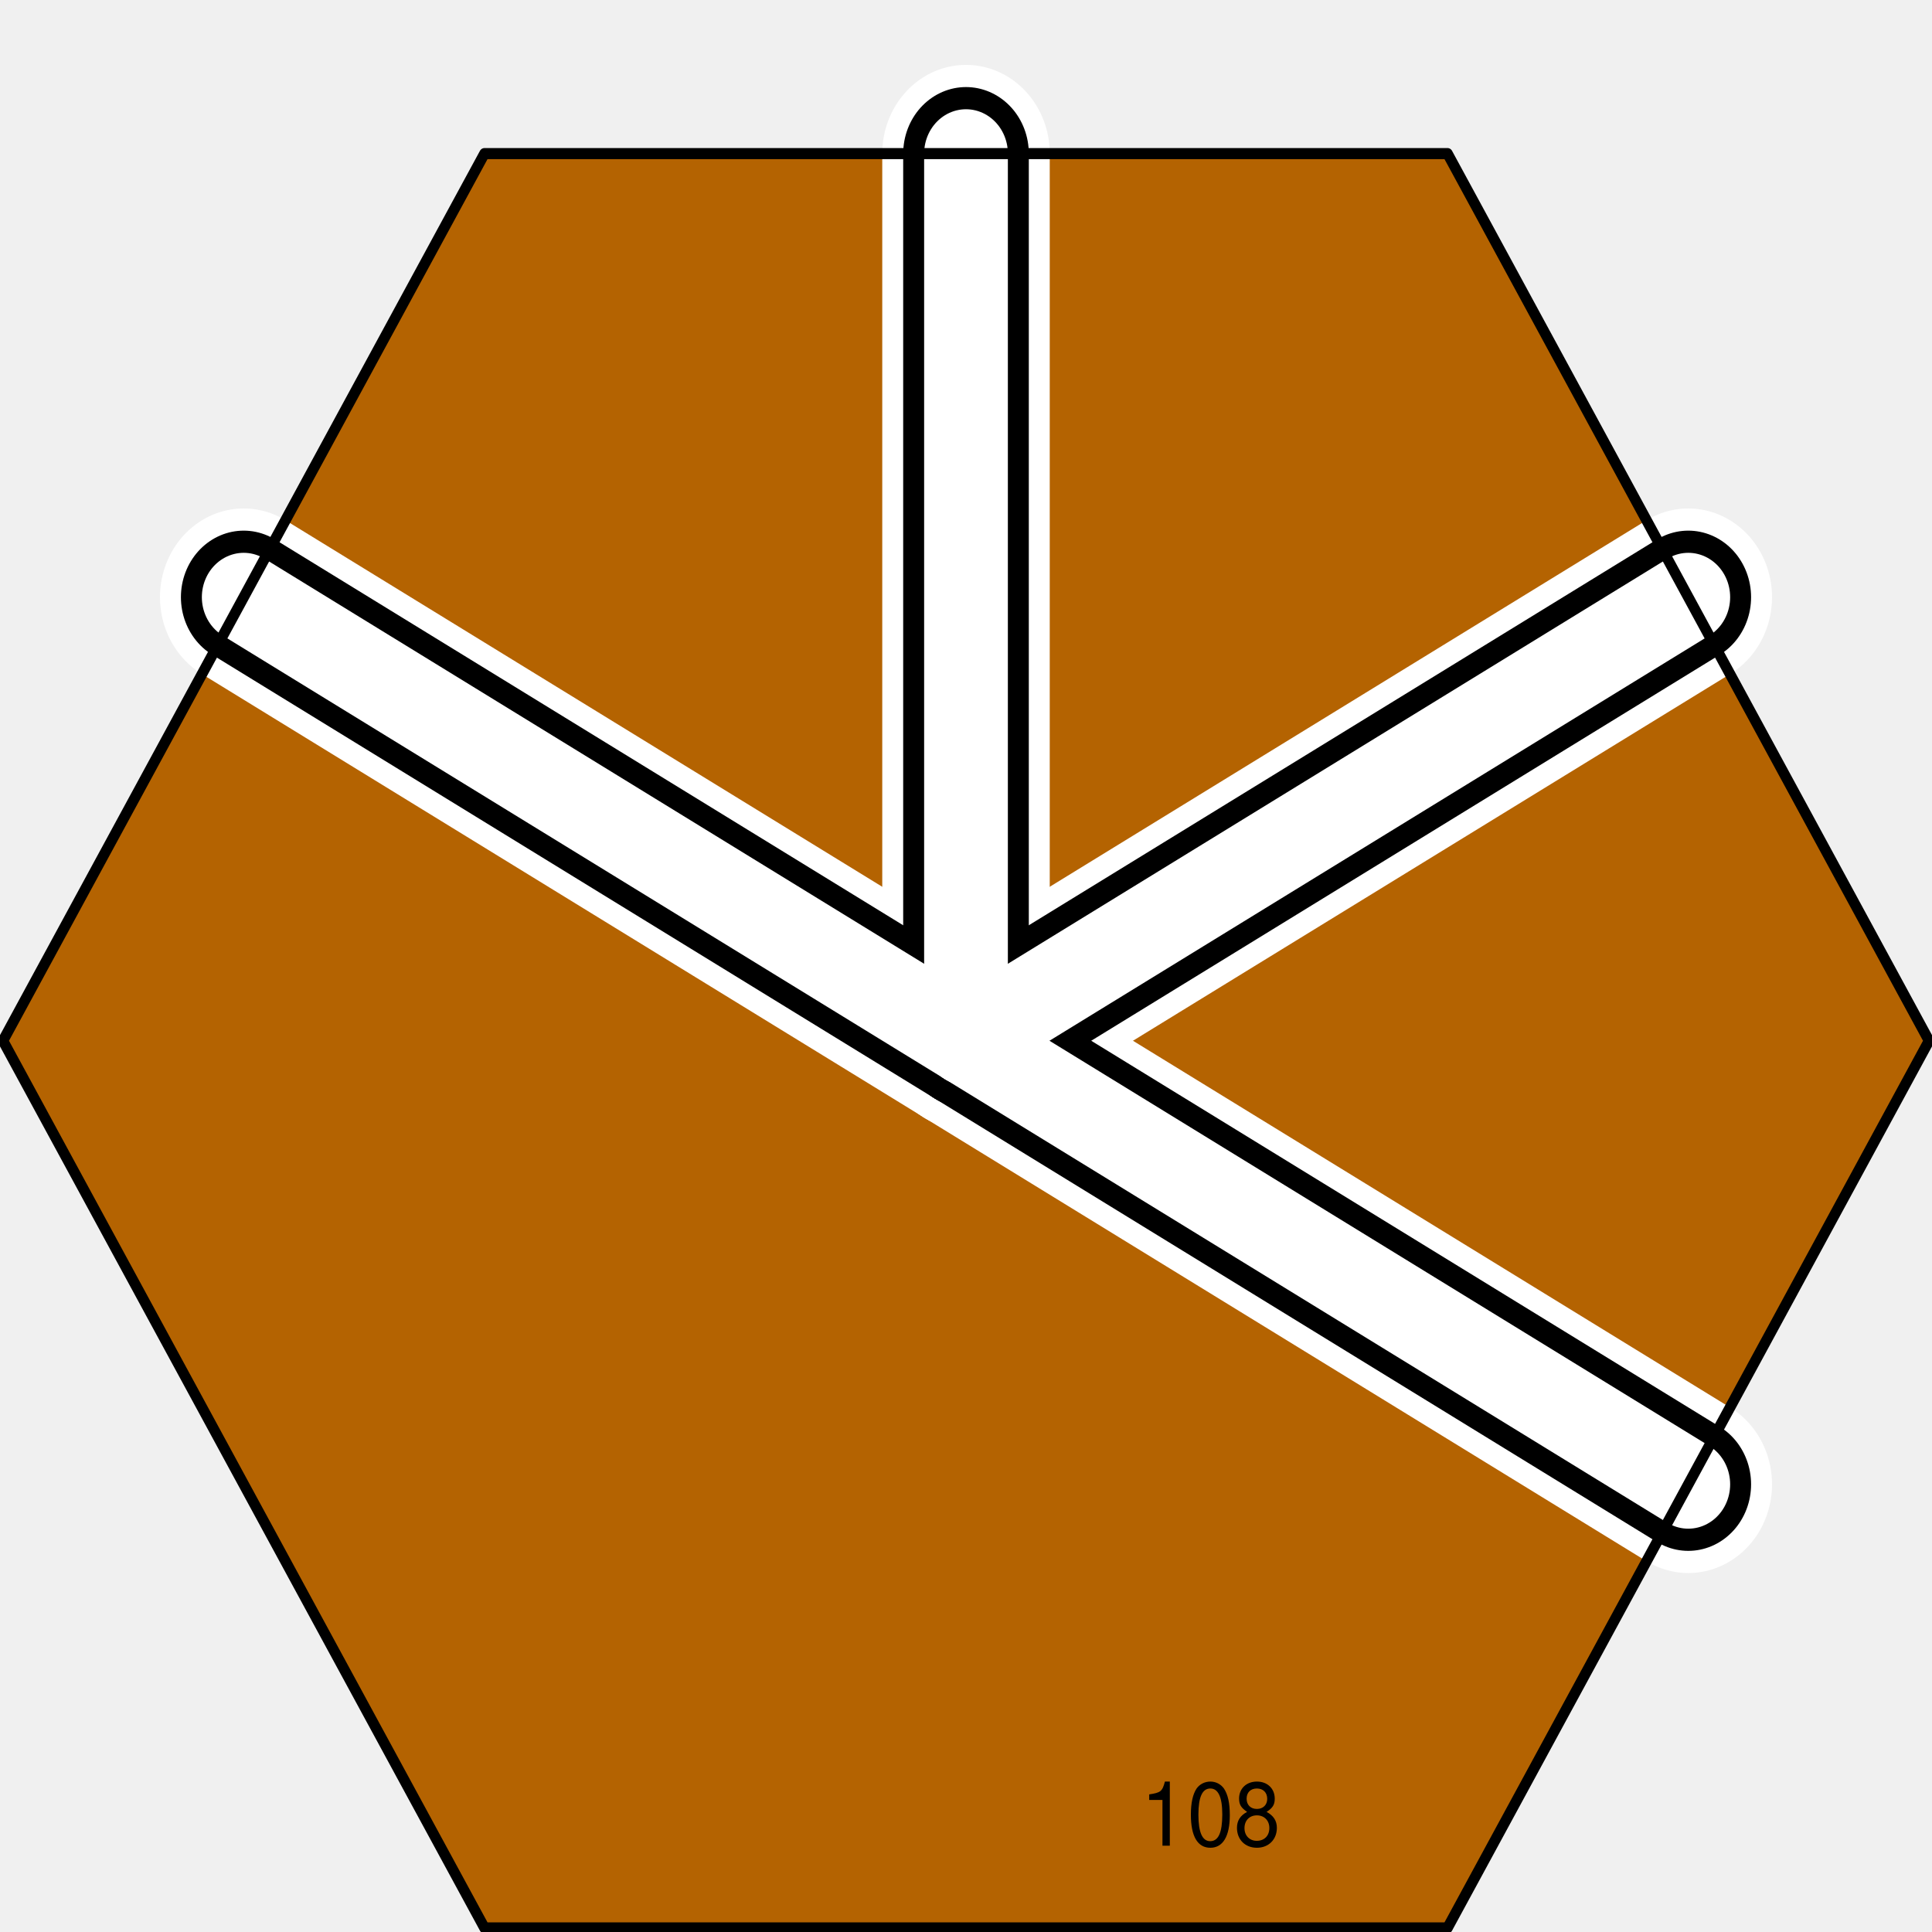
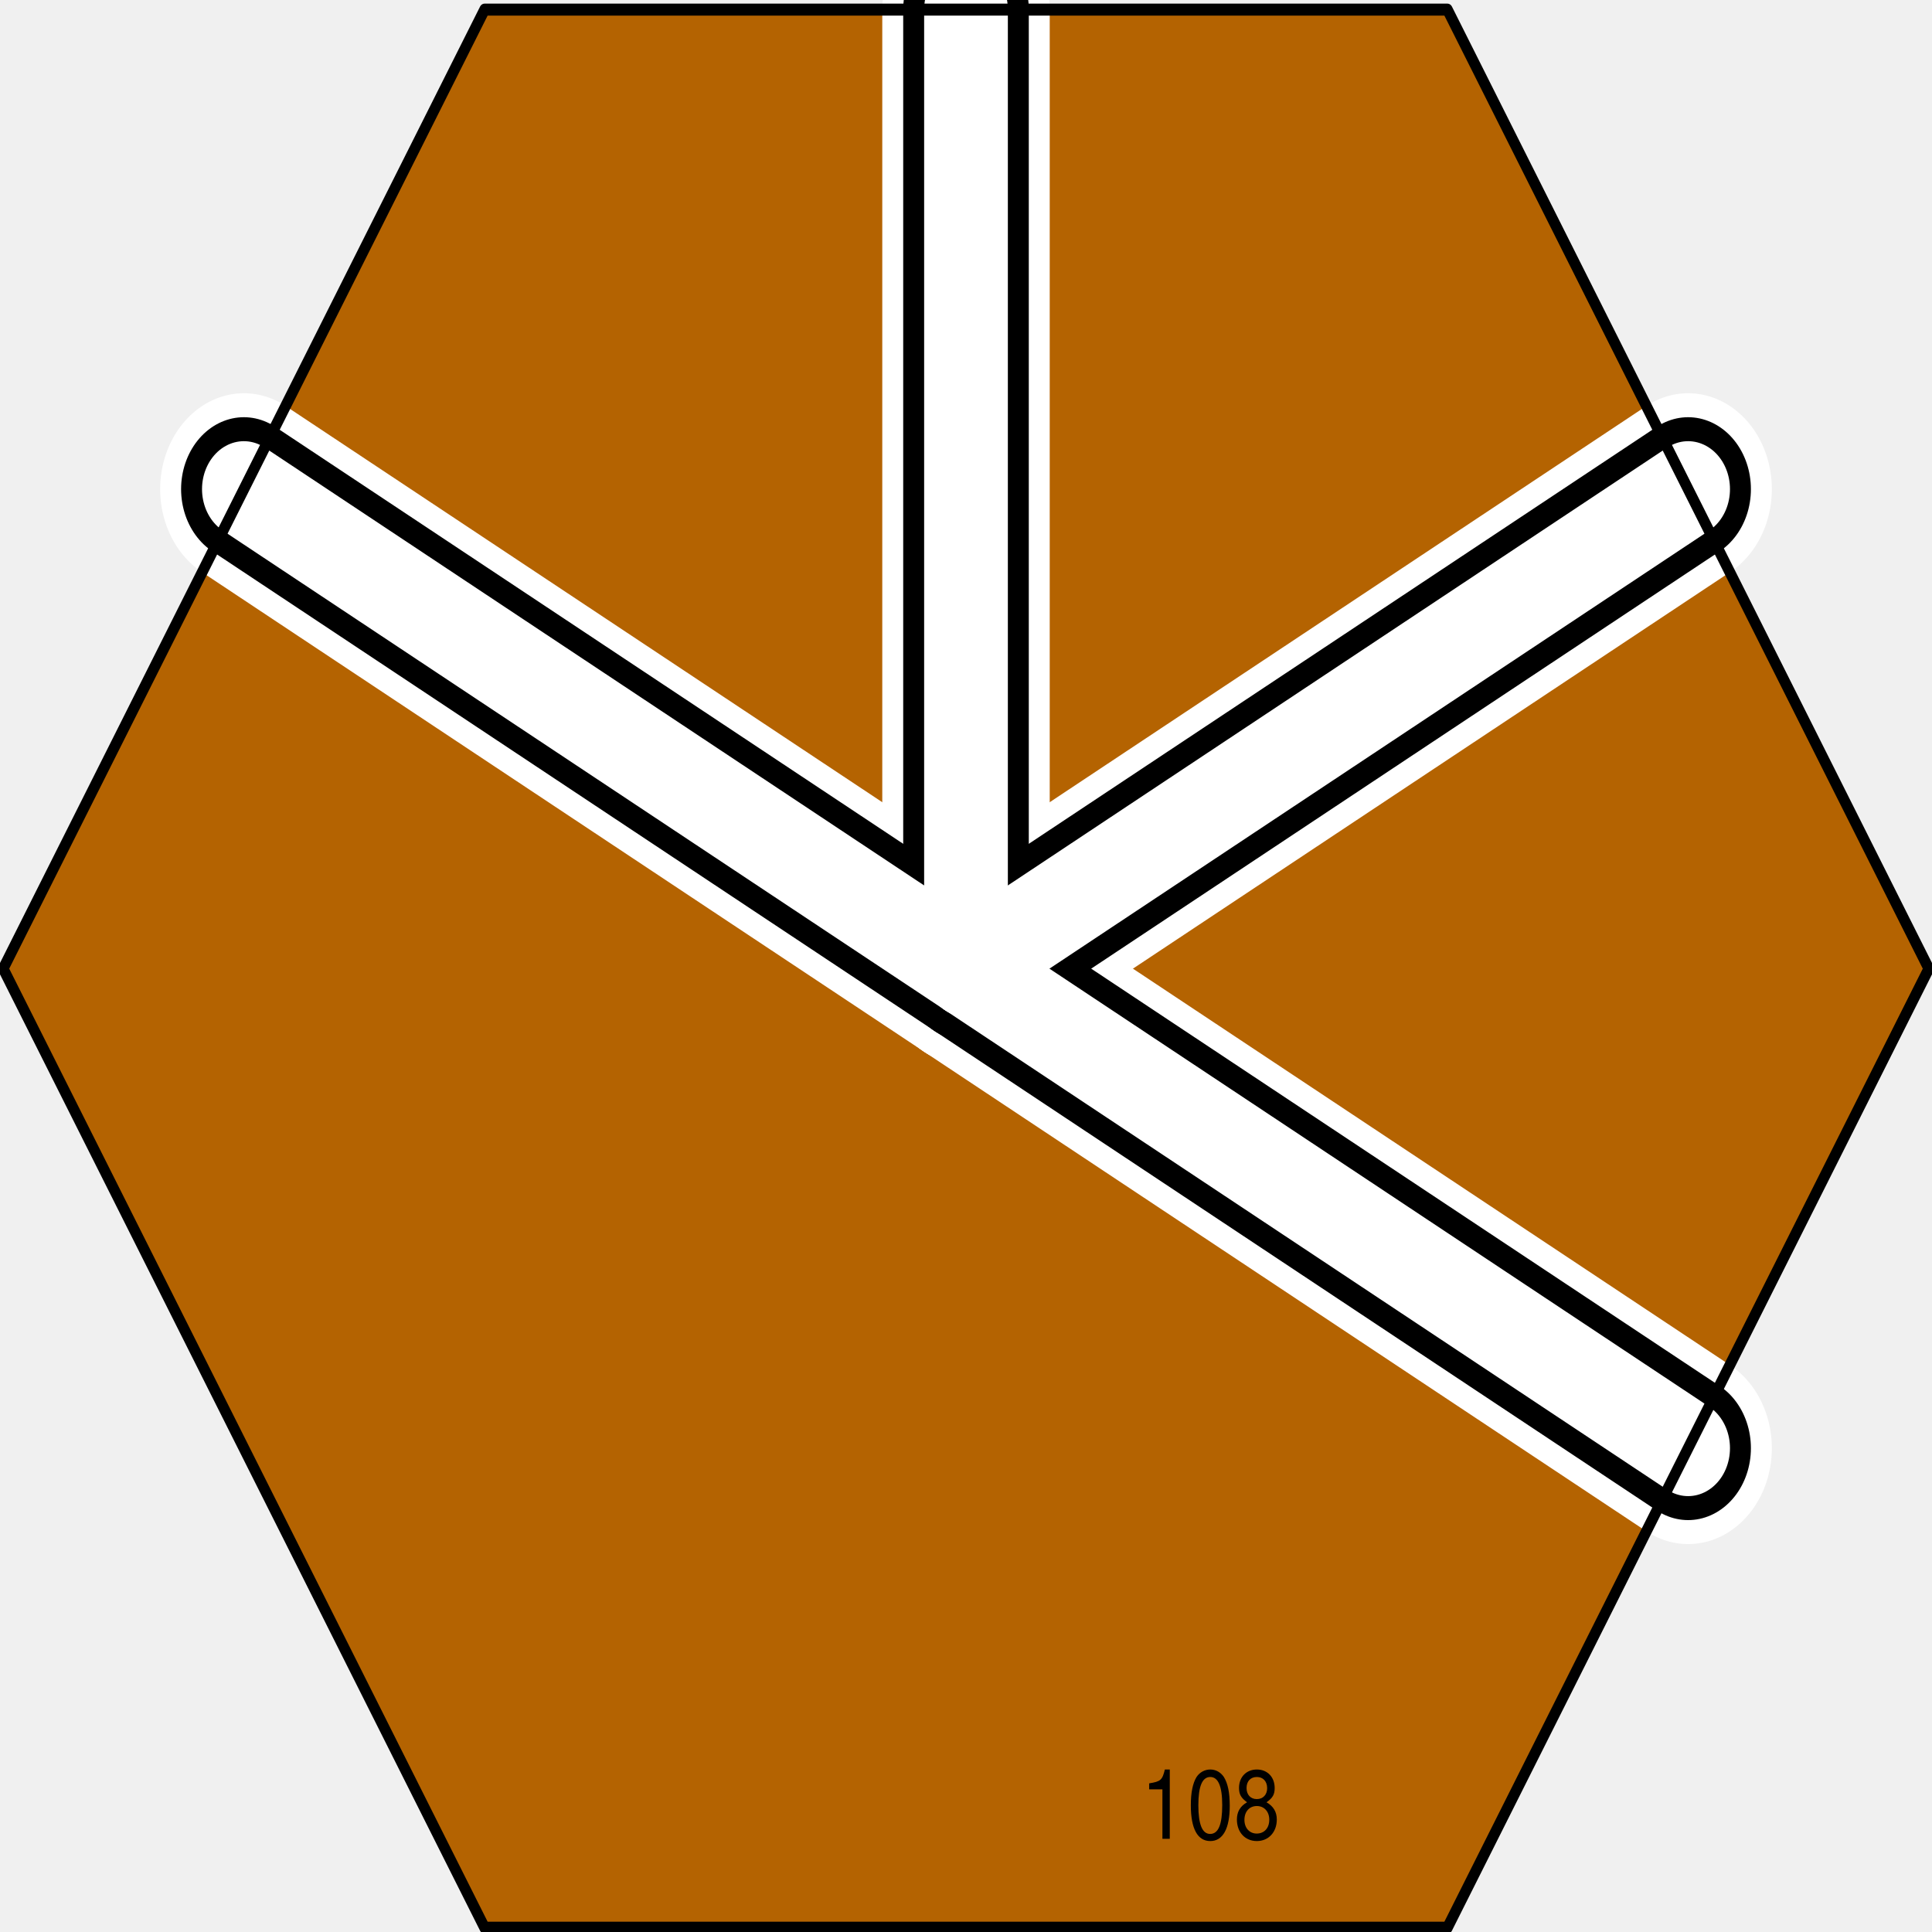
<svg xmlns="http://www.w3.org/2000/svg" width="100" height="100" viewBox="0 0 1 1" preserveAspectRatio="none" id="svg2041" version="1.0">
  <defs id="defs2082" />
-   <g transform="matrix(5.418114e-3,0,0,-5.739835e-3,-1.175565e-3,1.000747)" xml:space="preserve" style="font-style:normal;font-variant:normal;font-weight:normal;font-stretch:normal;letter-spacing:normal;word-spacing:normal;text-anchor:start;fill:none;fill-opacity:1;stroke:#000000;stroke-linecap:butt;stroke-linejoin:miter;stroke-miterlimit:10.433;stroke-dasharray:none;stroke-dashoffset:0;stroke-opacity:1" id="g2049">
+   <g transform="matrix(5.4169135e-3,0,0,-6.2049326e-3,-1.0645173e-3,1.000869)" xml:space="preserve" style="font-style:normal;font-variant:normal;font-weight:normal;font-stretch:normal;letter-spacing:normal;word-spacing:normal;text-anchor:start;fill:none;fill-opacity:1;stroke:#000000;stroke-linecap:butt;stroke-linejoin:miter;stroke-miterlimit:10.433;stroke-dasharray:none;stroke-dashoffset:0;stroke-opacity:1" id="g2049">
    <polygon points="46.5,160.5 138.5,160.5 184.5,80.5 138.5,0.5 46.5,0.5 0.5,80.5 46.5,160.5 " style="fill:#b46301;fill-rule:nonzero;stroke:#b46301;stroke-width:0;stroke-linejoin:round" id="polygon2051" />
    <text transform="matrix(1,0,0,-1,109.19,7.9141)" style="font-size:8px;fill:#000000;stroke:none;font-family:&quot;Helvetica&quot;, sans-serif" id="text2053">108</text>
    <line x1="92.5" y1="80.5" x2="92.5" y2="160.5" style="stroke:#ffffff;stroke-width:16;stroke-linecap:round" id="line2055" />
    <line x1="92.5" y1="80.5" x2="161.5" y2="120.5" style="stroke:#ffffff;stroke-width:16;stroke-linecap:round" id="line2057" />
    <line x1="92.5" y1="80.5" x2="161.5" y2="40.5" style="stroke:#ffffff;stroke-width:16;stroke-linecap:round" id="line2059" />
    <line x1="92.5" y1="80.5" x2="23.5" y2="120.5" style="stroke:#ffffff;stroke-width:16;stroke-linecap:round" id="line2061" />
    <line x1="92.5" y1="80.5" x2="92.5" y2="160.5" style="stroke-width:12;stroke-linecap:round" id="line2063" />
    <line x1="92.5" y1="80.5" x2="161.5" y2="120.5" style="stroke-width:12;stroke-linecap:round" id="line2065" />
    <line x1="92.5" y1="80.5" x2="161.5" y2="40.5" style="stroke-width:12;stroke-linecap:round" id="line2067" />
    <line x1="92.5" y1="80.5" x2="23.5" y2="120.5" style="stroke-width:12;stroke-linecap:round" id="line2069" />
    <line x1="92.5" y1="80.5" x2="92.5" y2="160.5" style="stroke:#ffffff;stroke-width:8;stroke-linecap:round" id="line2071" />
    <line x1="92.5" y1="80.5" x2="161.5" y2="120.5" style="stroke:#ffffff;stroke-width:8;stroke-linecap:round" id="line2073" />
    <line x1="92.5" y1="80.5" x2="161.5" y2="40.5" style="stroke:#ffffff;stroke-width:8;stroke-linecap:round" id="line2075" />
    <line x1="92.5" y1="80.5" x2="23.5" y2="120.5" style="stroke:#ffffff;stroke-width:8;stroke-linecap:round" id="line2077" />
    <polygon points="46.5,160.5 138.5,160.5 184.5,80.5 138.5,0.5 46.5,0.5 0.5,80.5 46.5,160.5 " style="stroke-width:1;stroke-linejoin:round" id="polygon2079" />
  </g>
</svg>
